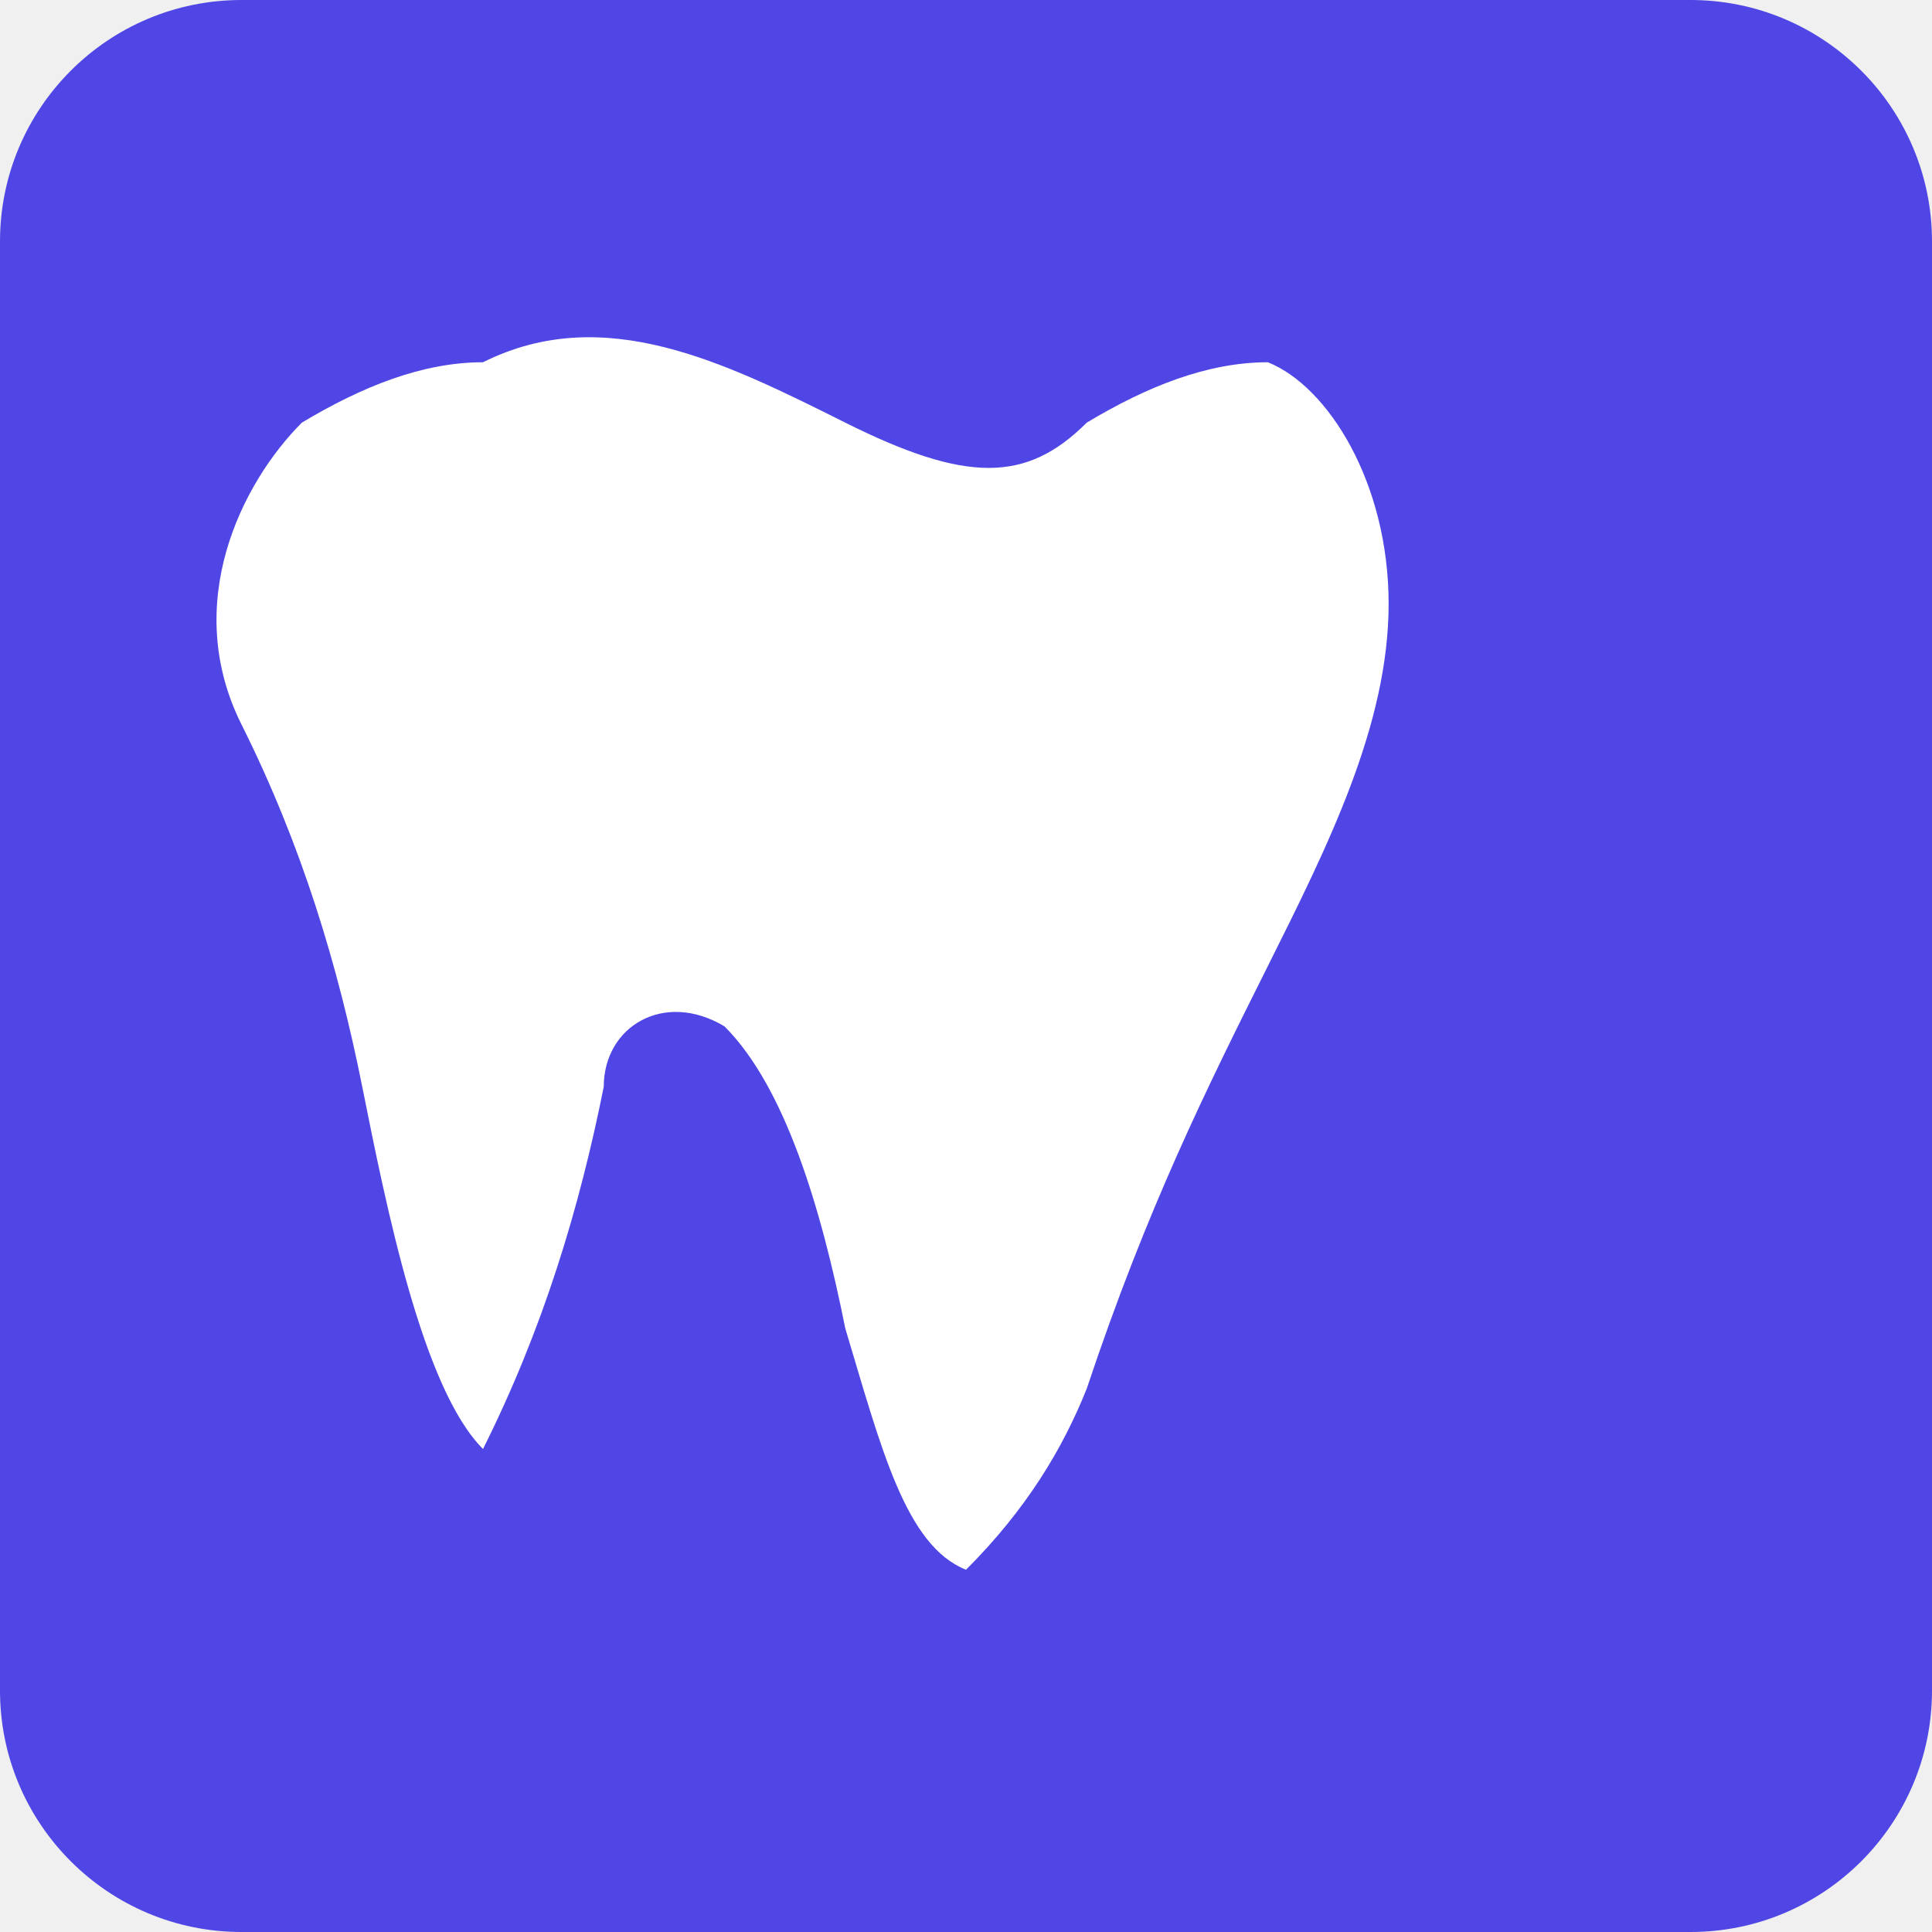
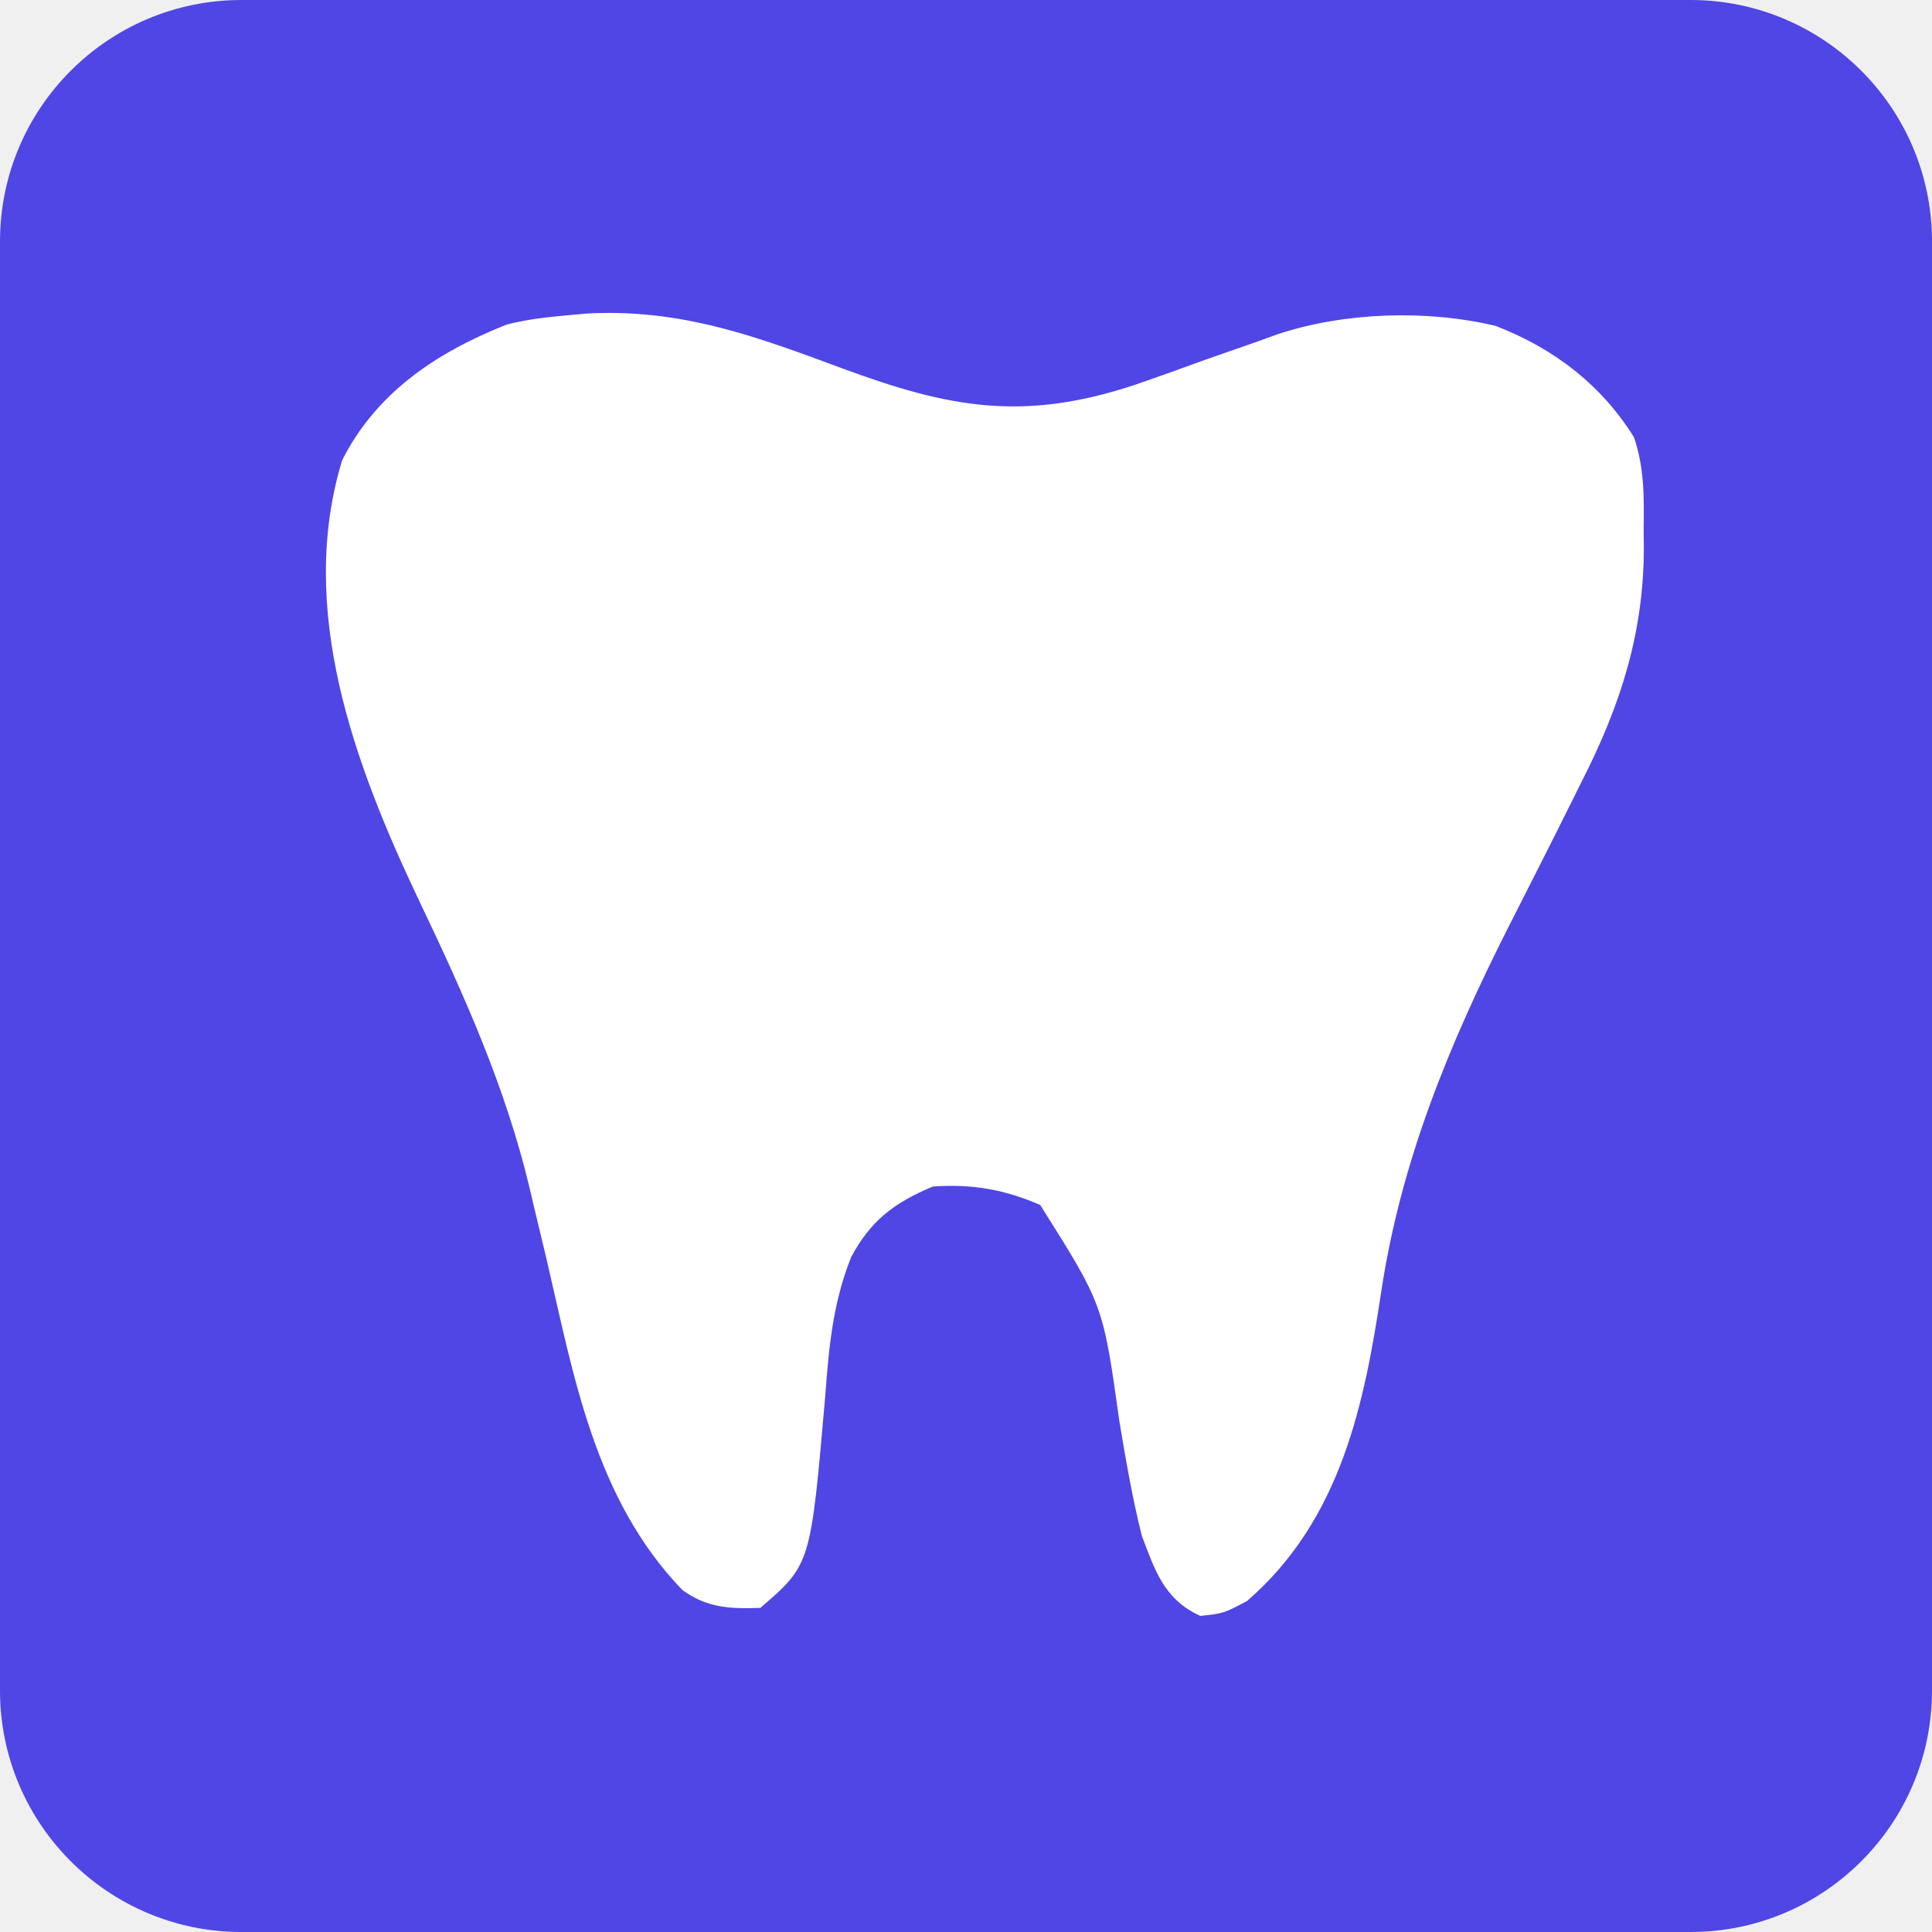
- <svg xmlns="http://www.w3.org/2000/svg" width="16" height="16" viewBox="0 0 16 16">
-   <rect width="16" height="16" fill="#4F46E5" rx="2" />
-   <path d="M4 3 C5 2.5 6 3 7 3.5 C8 4 8.5 4 9 3.5 C9.5 3.2 10 3 10.5 3 C11 3.2 11.5 4 11.5 5 C11.5 6 11 7 10.5 8 C10 9 9.5 10 9 11.5 C8.8 12 8.5 12.5 8 13 C7.5 12.8 7.3 12 7 11 C6.8 10 6.5 9 6 8.5 C5.5 8.2 5 8.5 5 9 C4.8 10 4.5 11 4 12 C3.5 11.5 3.2 10 3 9 C2.8 8 2.5 7 2 6 C1.5 5 2 4 2.5 3.5 C3 3.2 3.5 3 4 3 Z" fill="#FFFFFF" />
+ <svg xmlns="http://www.w3.org/2000/svg" width="16" height="16" viewBox="0 0 16 16" version="1.1" id="svg1">
+   <defs id="defs1" />
+   <rect width="16" height="16" fill="#4F46E5" rx="2" id="rect1" />
+   <g transform="matrix(0.07521746,-3.6416653e-4,0,0.06449253,4.854499,2.596836)" id="g2">
+     <path d="M 0,0 C 10.46,-0.62 18.8,3.08 28.18,7.19 39.87,12.3 48.02,14.17 60.24,9.56 62.9,8.51 65.54,7.42 68.18,6.31 70.1,5.54 72.01,4.77 73.93,4 74.67,3.69 75.4,3.39 76.16,3.07 83.55,0.28 92.55,0 100.14,2.15 c 6.7,3.07 11.72,7.85 15.21,14.34 1.18,4.01 1.12,7.8 1.08,11.95 0.01,0.79 0.02,1.58 0.02,2.4 -0.03,10.81 -2.52,19.99 -6.83,29.85 -0.66,1.55 -0.66,1.55 -1.34,3.13 -2.18,5.1 -4.4,10.18 -6.62,15.26 -6.66,15.29 -11.97,30.35 -14.12,47 -1.83,14.06 -4.33,29.2 -14.8,39.67 -2.56,1.56 -2.56,1.56 -5.12,1.87 -4.07,-2.18 -5.03,-6.05 -6.44,-10.31 -1.06,-4.94 -1.79,-9.93 -2.5,-14.93 -1.77,-14.79 -1.77,-14.79 -8.69,-27.63 -3.91,-2 -7.42,-2.76 -11.81,-2.44 -4.49,2.16 -6.91,4.5 -9,9 -2.07,6.02 -2.47,11.81 -2.88,18.13 -1.59,21.34 -1.59,21.34 -7.12,26.87 -3.43,0.13 -5.88,-0.05 -8.58,-2.33 -9.73,-11.8 -12.02,-27.91 -14.93,-42.41 -0.49,-2.42 -0.99,-4.84 -1.49,-7.26 -0.13,-0.64 -0.26,-1.29 -0.39,-1.96 -2.64,-12.98 -7.2,-24.87 -12.2,-37.1 -7.15,-17.6 -13.46,-37.52 -8.45,-56.59 3.63,-8.31 9.9,-13.54 18.07,-17.28 C -5.89,0.49 -3,0.33 0,0 Z" fill="#ffffff" id="path1" />
+   </g>
</svg>
